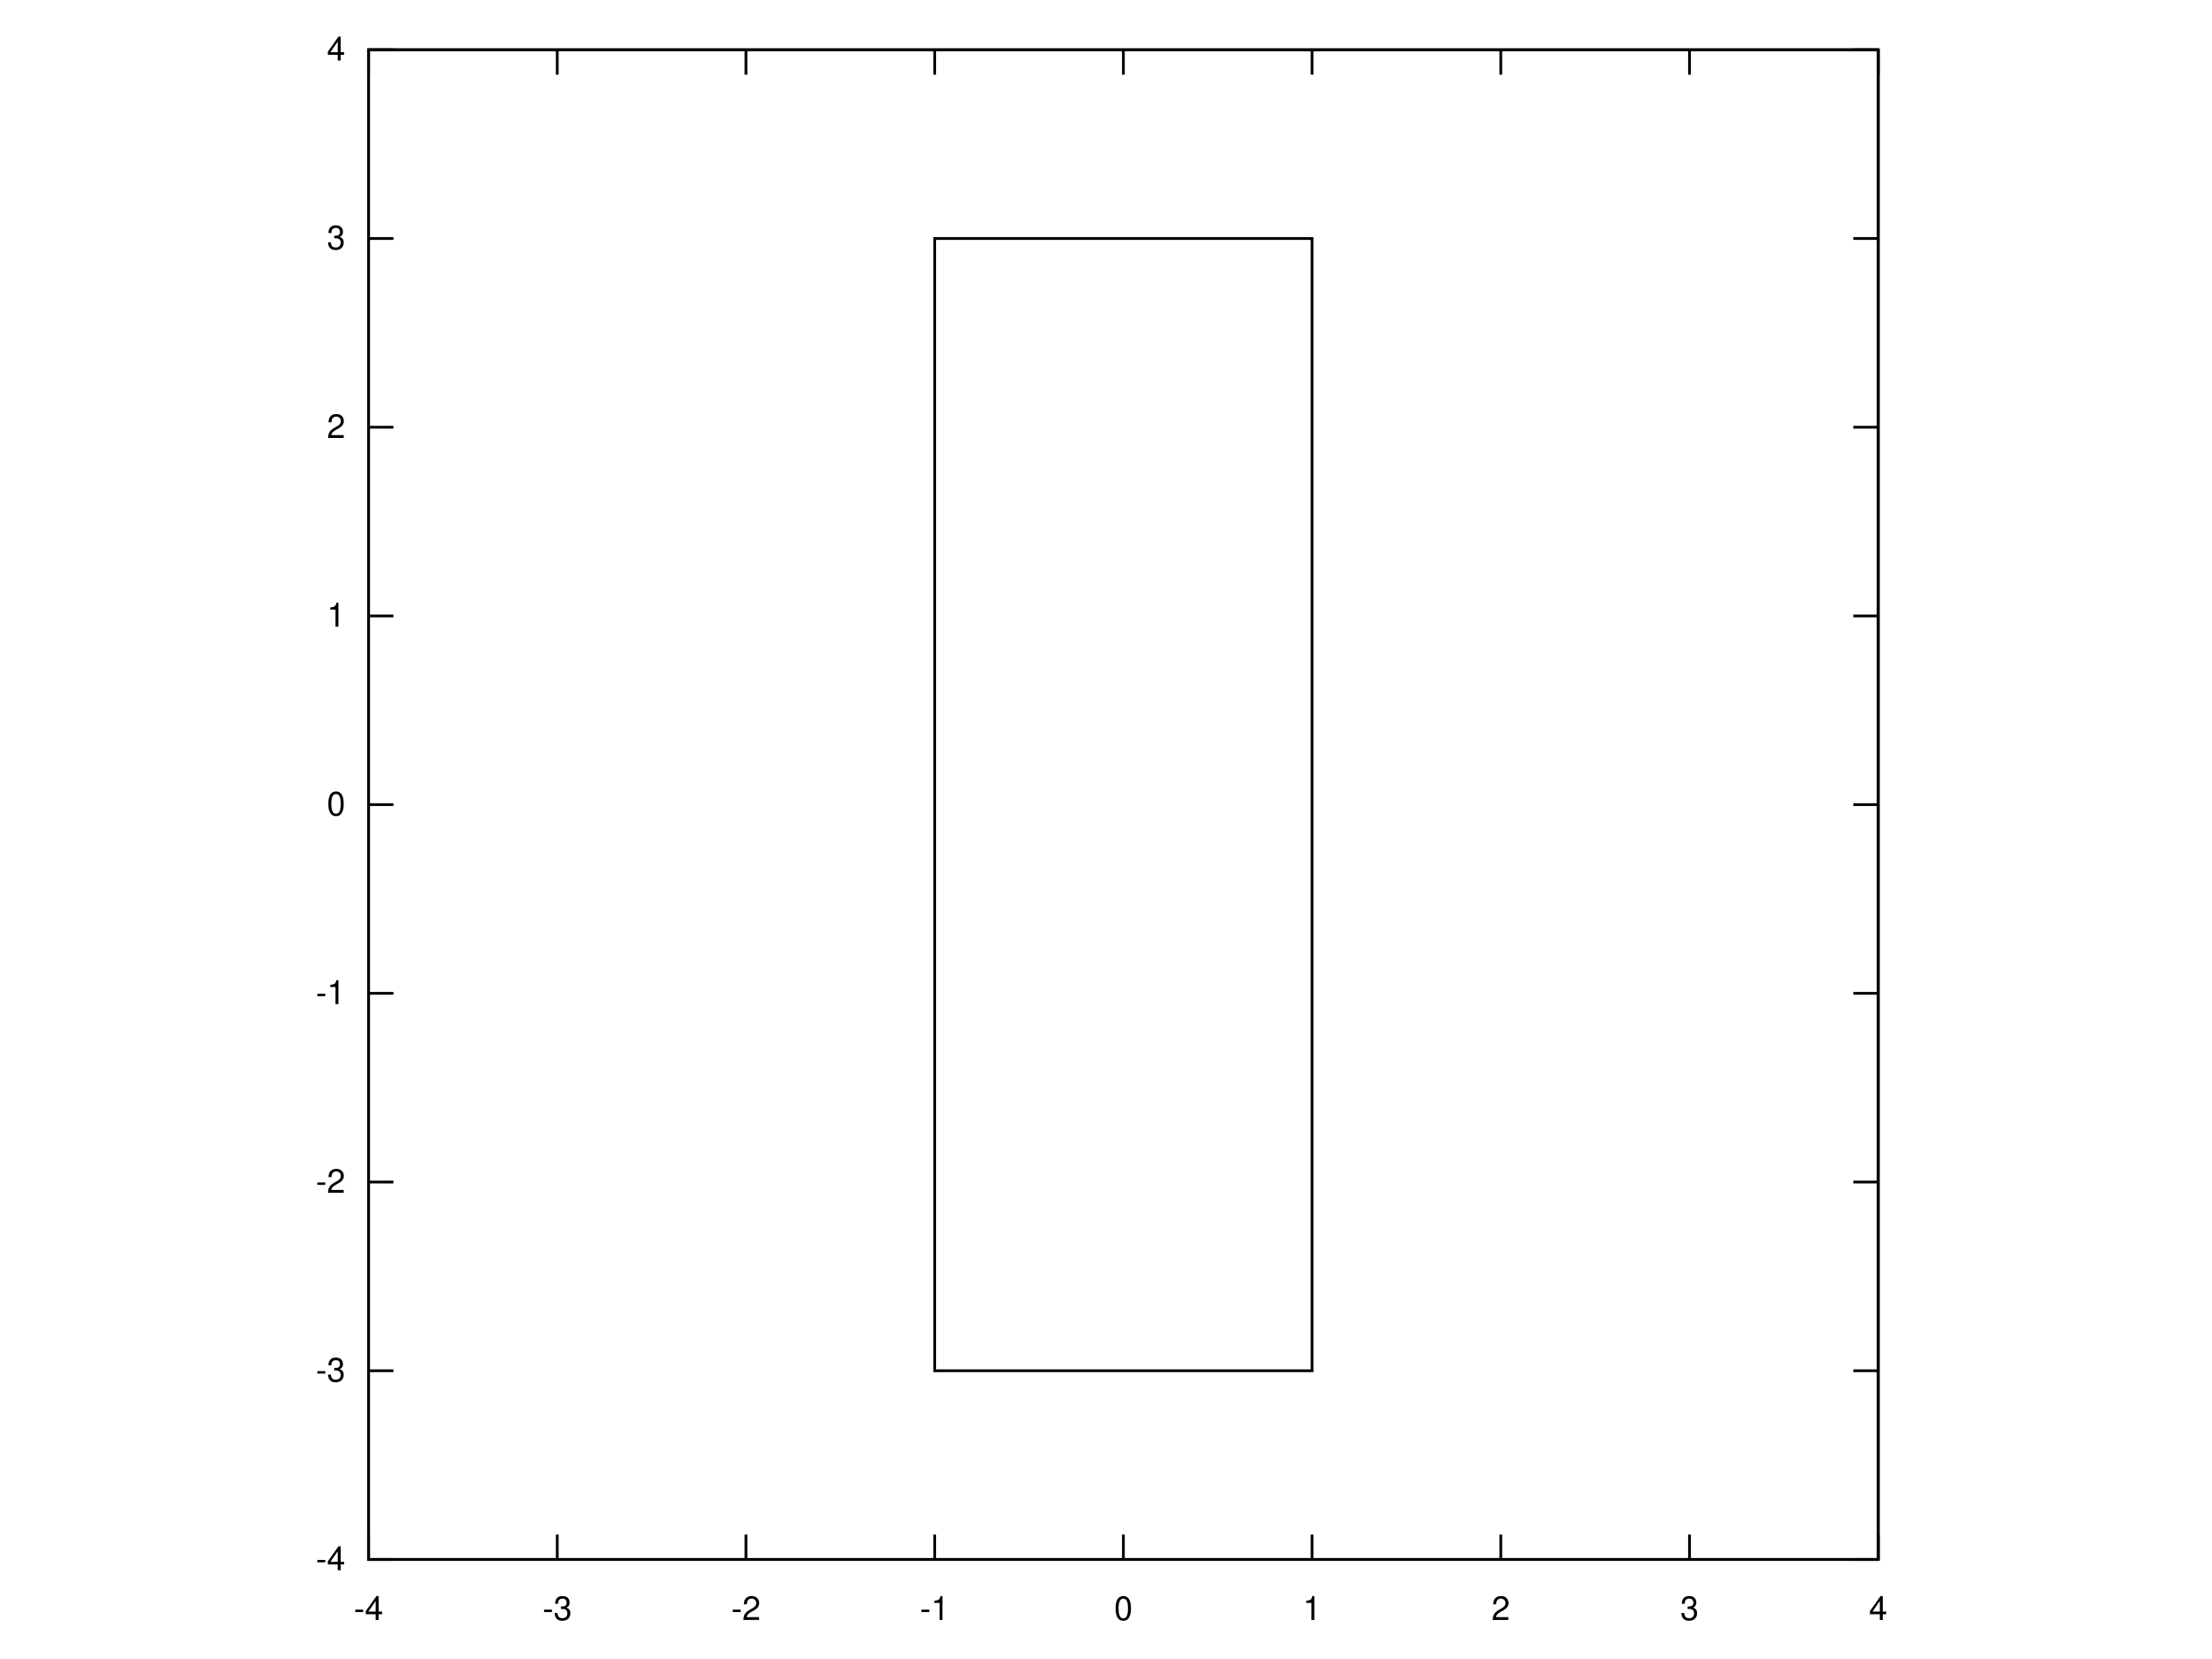
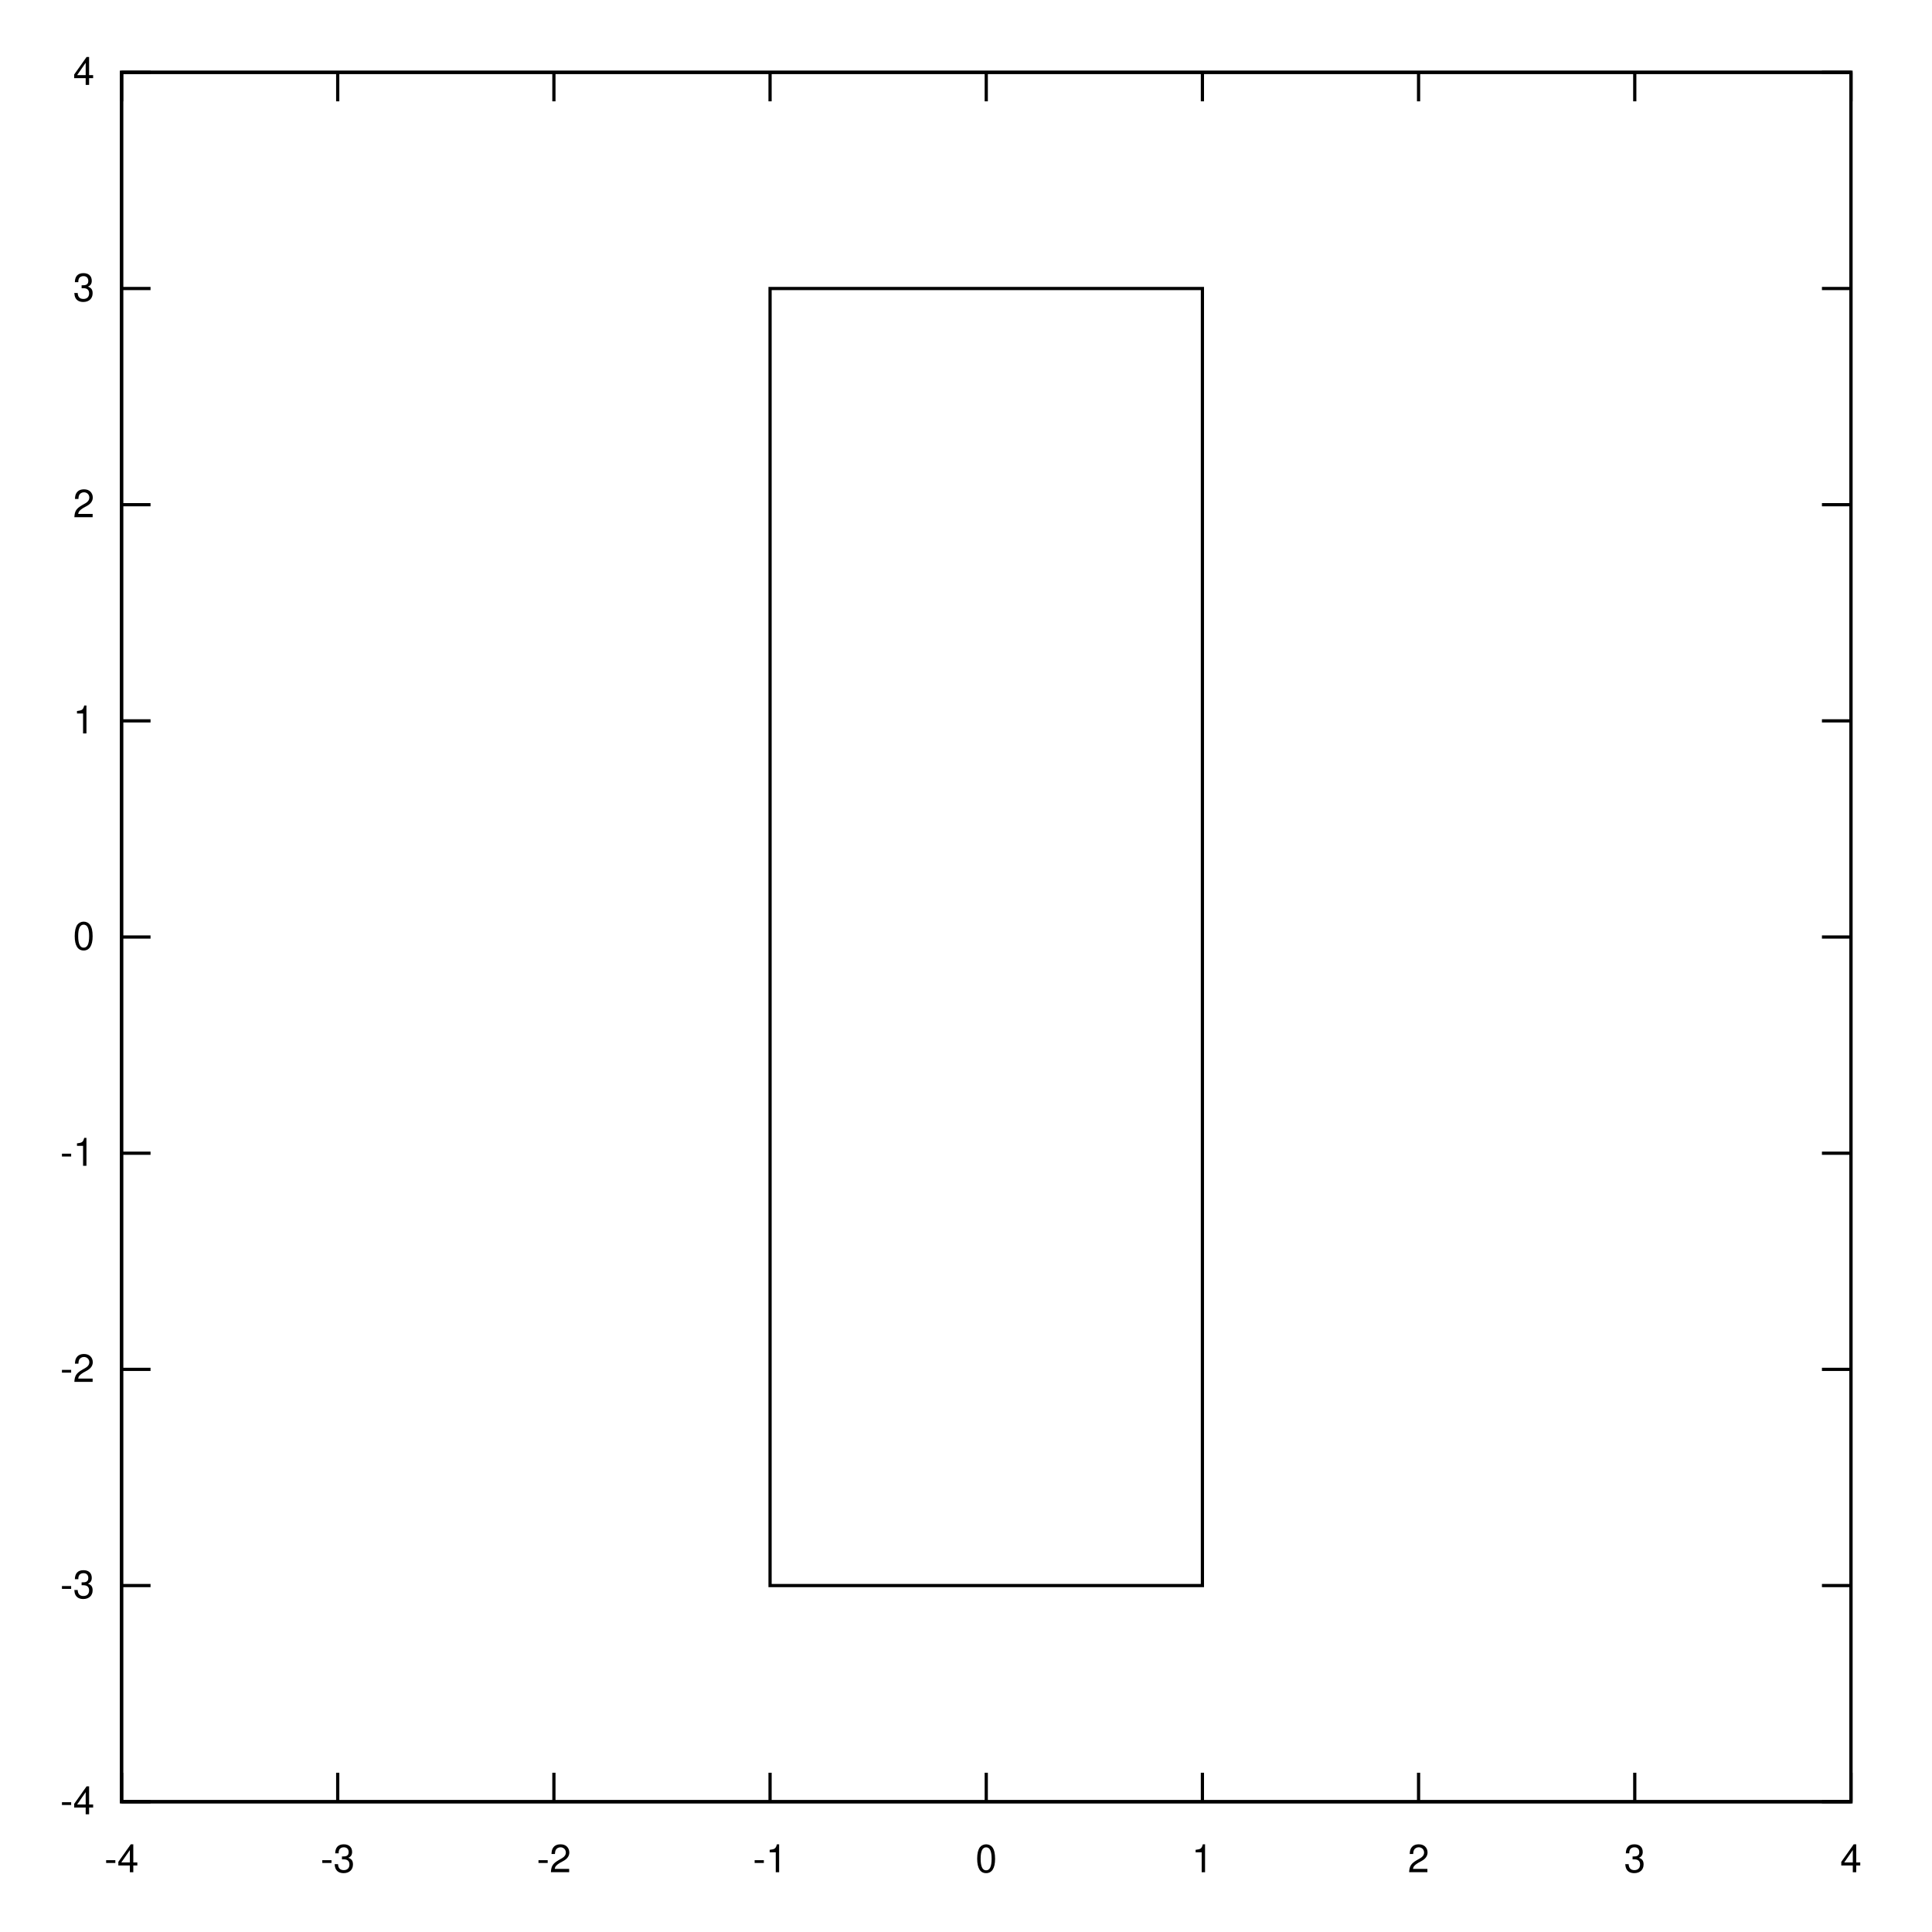
- <svg xmlns="http://www.w3.org/2000/svg" xmlns:xlink="http://www.w3.org/1999/xlink" width="800" height="600" viewBox="0 0 800 600">
+ <svg xmlns="http://www.w3.org/2000/svg" xmlns:xlink="http://www.w3.org/1999/xlink" width="600" height="600" viewBox="0 0 600 600">
  <g id="gnuplot_canvas">
-     <rect x="0" y="0" width="800" height="600" fill="none" />
+     <rect x="0" y="0" width="600" height="600" fill="none" />
    <defs>
      <circle id="gpDot" r="0.5" stroke-width="0.5" stroke="currentColor" />
      <path id="gpPt0" stroke-width="0.222" stroke="currentColor" d="M-1,0 h2 M0,-1 v2" />
      <path id="gpPt1" stroke-width="0.222" stroke="currentColor" d="M-1,-1 L1,1 M1,-1 L-1,1" />
      <path id="gpPt2" stroke-width="0.222" stroke="currentColor" d="M-1,0 L1,0 M0,-1 L0,1 M-1,-1 L1,1 M-1,1 L1,-1" />
      <rect id="gpPt3" stroke-width="0.222" stroke="currentColor" x="-1" y="-1" width="2" height="2" />
      <rect id="gpPt4" stroke-width="0.222" stroke="currentColor" fill="currentColor" x="-1" y="-1" width="2" height="2" />
      <circle id="gpPt5" stroke-width="0.222" stroke="currentColor" cx="0" cy="0" r="1" />
      <use xlink:href="#gpPt5" id="gpPt6" fill="currentColor" stroke="none" />
      <path id="gpPt7" stroke-width="0.222" stroke="currentColor" d="M0,-1.33 L-1.33,0.67 L1.33,0.67 z" />
      <use xlink:href="#gpPt7" id="gpPt8" fill="currentColor" stroke="none" />
      <use xlink:href="#gpPt7" id="gpPt9" stroke="currentColor" transform="rotate(180)" />
      <use xlink:href="#gpPt9" id="gpPt10" fill="currentColor" stroke="none" />
      <use xlink:href="#gpPt3" id="gpPt11" stroke="currentColor" transform="rotate(45)" />
      <use xlink:href="#gpPt11" id="gpPt12" fill="currentColor" stroke="none" />
      <path id="gpPt13" stroke-width="0.222" stroke="currentColor" d="M0,1.330 L1.265,0.411 L0.782,-1.067 L-0.782,-1.076 L-1.265,0.411 z" />
      <use xlink:href="#gpPt13" id="gpPt14" fill="currentColor" stroke="none" />
      <filter id="textbox" filterUnits="objectBoundingBox" x="0" y="0" height="1" width="1">
        <feFlood flood-color="white" flood-opacity="1" result="bgnd" />
        <feComposite in="SourceGraphic" in2="bgnd" operator="atop" />
      </filter>
      <filter id="greybox" filterUnits="objectBoundingBox" x="0" y="0" height="1" width="1">
        <feFlood flood-color="lightgrey" flood-opacity="1" result="grey" />
        <feComposite in="SourceGraphic" in2="grey" operator="atop" />
      </filter>
    </defs>
    <g fill="none" color="white" stroke="currentColor" stroke-width="1.00" stroke-linecap="butt" stroke-linejoin="miter">
</g>
    <g fill="none" color="black" stroke="currentColor" stroke-width="1.00" stroke-linecap="butt" stroke-linejoin="miter">
-       <path stroke="rgb(  0,   0,   0)" d="M133.29,564.00 L142.29,564.00 M679.28,564.00 L670.28,564.00  " />
-       <g transform="translate(124.90,567.90)" stroke="none" fill="rgb(0,0,0)" font-family="Helvetica" font-size="12.00" text-anchor="end">
+       <path stroke="rgb(  0,   0,   0)" d="M37.75,559.54 L46.75,559.54 M574.82,559.54 L565.82,559.54  " />
+       <g transform="translate(29.36,563.44)" stroke="none" fill="rgb(0,0,0)" font-family="Helvetica" font-size="12.00" text-anchor="end">
        <text>
          <tspan font-family="Helvetica">-4</tspan>
        </text>
      </g>
    </g>
    <g fill="none" color="black" stroke="currentColor" stroke-width="1.00" stroke-linecap="butt" stroke-linejoin="miter">
-       <path stroke="rgb(  0,   0,   0)" d="M133.29,495.75 L142.29,495.75 M679.28,495.75 L670.28,495.75  " />
-       <g transform="translate(124.90,499.65)" stroke="none" fill="rgb(0,0,0)" font-family="Helvetica" font-size="12.00" text-anchor="end">
+       <path stroke="rgb(  0,   0,   0)" d="M37.75,492.41 L46.75,492.41 M574.82,492.41 L565.82,492.41  " />
+       <g transform="translate(29.36,496.31)" stroke="none" fill="rgb(0,0,0)" font-family="Helvetica" font-size="12.00" text-anchor="end">
        <text>
          <tspan font-family="Helvetica">-3</tspan>
        </text>
      </g>
    </g>
    <g fill="none" color="black" stroke="currentColor" stroke-width="1.00" stroke-linecap="butt" stroke-linejoin="miter">
-       <path stroke="rgb(  0,   0,   0)" d="M133.29,427.50 L142.29,427.50 M679.28,427.50 L670.28,427.50  " />
-       <g transform="translate(124.90,431.40)" stroke="none" fill="rgb(0,0,0)" font-family="Helvetica" font-size="12.00" text-anchor="end">
+       <path stroke="rgb(  0,   0,   0)" d="M37.75,425.27 L46.75,425.27 M574.82,425.27 L565.82,425.27  " />
+       <g transform="translate(29.36,429.17)" stroke="none" fill="rgb(0,0,0)" font-family="Helvetica" font-size="12.00" text-anchor="end">
        <text>
          <tspan font-family="Helvetica">-2</tspan>
        </text>
      </g>
    </g>
    <g fill="none" color="black" stroke="currentColor" stroke-width="1.00" stroke-linecap="butt" stroke-linejoin="miter">
-       <path stroke="rgb(  0,   0,   0)" d="M133.29,359.25 L142.29,359.25 M679.28,359.25 L670.28,359.25  " />
-       <g transform="translate(124.90,363.15)" stroke="none" fill="rgb(0,0,0)" font-family="Helvetica" font-size="12.00" text-anchor="end">
+       <path stroke="rgb(  0,   0,   0)" d="M37.75,358.14 L46.75,358.14 M574.82,358.14 L565.82,358.14  " />
+       <g transform="translate(29.36,362.04)" stroke="none" fill="rgb(0,0,0)" font-family="Helvetica" font-size="12.00" text-anchor="end">
        <text>
          <tspan font-family="Helvetica">-1</tspan>
        </text>
      </g>
    </g>
    <g fill="none" color="black" stroke="currentColor" stroke-width="1.00" stroke-linecap="butt" stroke-linejoin="miter">
-       <path stroke="rgb(  0,   0,   0)" d="M133.29,291.00 L142.29,291.00 M679.28,291.00 L670.28,291.00  " />
-       <g transform="translate(124.90,294.90)" stroke="none" fill="rgb(0,0,0)" font-family="Helvetica" font-size="12.00" text-anchor="end">
+       <path stroke="rgb(  0,   0,   0)" d="M37.75,291.00 L46.75,291.00 M574.82,291.00 L565.82,291.00  " />
+       <g transform="translate(29.36,294.90)" stroke="none" fill="rgb(0,0,0)" font-family="Helvetica" font-size="12.00" text-anchor="end">
        <text>
          <tspan font-family="Helvetica"> 0</tspan>
        </text>
      </g>
    </g>
    <g fill="none" color="black" stroke="currentColor" stroke-width="1.00" stroke-linecap="butt" stroke-linejoin="miter">
-       <path stroke="rgb(  0,   0,   0)" d="M133.29,222.76 L142.29,222.76 M679.28,222.76 L670.28,222.76  " />
-       <g transform="translate(124.90,226.66)" stroke="none" fill="rgb(0,0,0)" font-family="Helvetica" font-size="12.00" text-anchor="end">
+       <path stroke="rgb(  0,   0,   0)" d="M37.75,223.87 L46.75,223.87 M574.82,223.87 L565.82,223.87  " />
+       <g transform="translate(29.36,227.77)" stroke="none" fill="rgb(0,0,0)" font-family="Helvetica" font-size="12.00" text-anchor="end">
        <text>
          <tspan font-family="Helvetica"> 1</tspan>
        </text>
      </g>
    </g>
    <g fill="none" color="black" stroke="currentColor" stroke-width="1.00" stroke-linecap="butt" stroke-linejoin="miter">
-       <path stroke="rgb(  0,   0,   0)" d="M133.29,154.51 L142.29,154.51 M679.28,154.51 L670.28,154.51  " />
-       <g transform="translate(124.90,158.41)" stroke="none" fill="rgb(0,0,0)" font-family="Helvetica" font-size="12.00" text-anchor="end">
+       <path stroke="rgb(  0,   0,   0)" d="M37.75,156.74 L46.75,156.74 M574.82,156.74 L565.82,156.74  " />
+       <g transform="translate(29.36,160.64)" stroke="none" fill="rgb(0,0,0)" font-family="Helvetica" font-size="12.00" text-anchor="end">
        <text>
          <tspan font-family="Helvetica"> 2</tspan>
        </text>
      </g>
    </g>
    <g fill="none" color="black" stroke="currentColor" stroke-width="1.00" stroke-linecap="butt" stroke-linejoin="miter">
-       <path stroke="rgb(  0,   0,   0)" d="M133.29,86.26 L142.29,86.26 M679.28,86.26 L670.28,86.26  " />
-       <g transform="translate(124.90,90.16)" stroke="none" fill="rgb(0,0,0)" font-family="Helvetica" font-size="12.00" text-anchor="end">
+       <path stroke="rgb(  0,   0,   0)" d="M37.75,89.60 L46.75,89.60 M574.82,89.60 L565.82,89.60  " />
+       <g transform="translate(29.36,93.50)" stroke="none" fill="rgb(0,0,0)" font-family="Helvetica" font-size="12.00" text-anchor="end">
        <text>
          <tspan font-family="Helvetica"> 3</tspan>
        </text>
      </g>
    </g>
    <g fill="none" color="black" stroke="currentColor" stroke-width="1.00" stroke-linecap="butt" stroke-linejoin="miter">
-       <path stroke="rgb(  0,   0,   0)" d="M133.29,18.01 L142.29,18.01 M679.28,18.01 L670.28,18.01  " />
-       <g transform="translate(124.90,21.91)" stroke="none" fill="rgb(0,0,0)" font-family="Helvetica" font-size="12.00" text-anchor="end">
+       <path stroke="rgb(  0,   0,   0)" d="M37.75,22.47 L46.75,22.47 M574.82,22.47 L565.82,22.47  " />
+       <g transform="translate(29.36,26.37)" stroke="none" fill="rgb(0,0,0)" font-family="Helvetica" font-size="12.00" text-anchor="end">
        <text>
          <tspan font-family="Helvetica"> 4</tspan>
        </text>
      </g>
    </g>
    <g fill="none" color="black" stroke="currentColor" stroke-width="1.00" stroke-linecap="butt" stroke-linejoin="miter">
-       <path stroke="rgb(  0,   0,   0)" d="M133.29,564.00 L133.29,555.00 M133.29,18.01 L133.29,27.01  " />
-       <g transform="translate(133.29,585.90)" stroke="none" fill="rgb(0,0,0)" font-family="Helvetica" font-size="12.00" text-anchor="middle">
+       <path stroke="rgb(  0,   0,   0)" d="M37.75,559.54 L37.75,550.54 M37.75,22.47 L37.75,31.47  " />
+       <g transform="translate(37.75,581.44)" stroke="none" fill="rgb(0,0,0)" font-family="Helvetica" font-size="12.00" text-anchor="middle">
        <text>
          <tspan font-family="Helvetica">-4</tspan>
        </text>
      </g>
    </g>
    <g fill="none" color="black" stroke="currentColor" stroke-width="1.00" stroke-linecap="butt" stroke-linejoin="miter">
-       <path stroke="rgb(  0,   0,   0)" d="M201.54,564.00 L201.54,555.00 M201.54,18.01 L201.54,27.01  " />
-       <g transform="translate(201.54,585.90)" stroke="none" fill="rgb(0,0,0)" font-family="Helvetica" font-size="12.00" text-anchor="middle">
+       <path stroke="rgb(  0,   0,   0)" d="M104.88,559.54 L104.88,550.54 M104.88,22.47 L104.88,31.47  " />
+       <g transform="translate(104.88,581.44)" stroke="none" fill="rgb(0,0,0)" font-family="Helvetica" font-size="12.00" text-anchor="middle">
        <text>
          <tspan font-family="Helvetica">-3</tspan>
        </text>
      </g>
    </g>
    <g fill="none" color="black" stroke="currentColor" stroke-width="1.00" stroke-linecap="butt" stroke-linejoin="miter">
-       <path stroke="rgb(  0,   0,   0)" d="M269.79,564.00 L269.79,555.00 M269.79,18.01 L269.79,27.01  " />
-       <g transform="translate(269.79,585.90)" stroke="none" fill="rgb(0,0,0)" font-family="Helvetica" font-size="12.00" text-anchor="middle">
+       <path stroke="rgb(  0,   0,   0)" d="M172.02,559.54 L172.02,550.54 M172.02,22.47 L172.02,31.47  " />
+       <g transform="translate(172.02,581.44)" stroke="none" fill="rgb(0,0,0)" font-family="Helvetica" font-size="12.00" text-anchor="middle">
        <text>
          <tspan font-family="Helvetica">-2</tspan>
        </text>
      </g>
    </g>
    <g fill="none" color="black" stroke="currentColor" stroke-width="1.00" stroke-linecap="butt" stroke-linejoin="miter">
-       <path stroke="rgb(  0,   0,   0)" d="M338.04,564.00 L338.04,555.00 M338.04,18.01 L338.04,27.01  " />
-       <g transform="translate(338.04,585.90)" stroke="none" fill="rgb(0,0,0)" font-family="Helvetica" font-size="12.00" text-anchor="middle">
+       <path stroke="rgb(  0,   0,   0)" d="M239.15,559.54 L239.15,550.54 M239.15,22.47 L239.15,31.47  " />
+       <g transform="translate(239.15,581.44)" stroke="none" fill="rgb(0,0,0)" font-family="Helvetica" font-size="12.00" text-anchor="middle">
        <text>
          <tspan font-family="Helvetica">-1</tspan>
        </text>
      </g>
    </g>
    <g fill="none" color="black" stroke="currentColor" stroke-width="1.00" stroke-linecap="butt" stroke-linejoin="miter">
-       <path stroke="rgb(  0,   0,   0)" d="M406.29,564.00 L406.29,555.00 M406.29,18.01 L406.29,27.01  " />
-       <g transform="translate(406.29,585.90)" stroke="none" fill="rgb(0,0,0)" font-family="Helvetica" font-size="12.00" text-anchor="middle">
+       <path stroke="rgb(  0,   0,   0)" d="M306.29,559.54 L306.29,550.54 M306.29,22.47 L306.29,31.47  " />
+       <g transform="translate(306.29,581.44)" stroke="none" fill="rgb(0,0,0)" font-family="Helvetica" font-size="12.00" text-anchor="middle">
        <text>
          <tspan font-family="Helvetica"> 0</tspan>
        </text>
      </g>
    </g>
    <g fill="none" color="black" stroke="currentColor" stroke-width="1.00" stroke-linecap="butt" stroke-linejoin="miter">
-       <path stroke="rgb(  0,   0,   0)" d="M474.53,564.00 L474.53,555.00 M474.53,18.01 L474.53,27.01  " />
-       <g transform="translate(474.53,585.90)" stroke="none" fill="rgb(0,0,0)" font-family="Helvetica" font-size="12.00" text-anchor="middle">
+       <path stroke="rgb(  0,   0,   0)" d="M373.42,559.54 L373.42,550.54 M373.42,22.47 L373.42,31.47  " />
+       <g transform="translate(373.42,581.44)" stroke="none" fill="rgb(0,0,0)" font-family="Helvetica" font-size="12.00" text-anchor="middle">
        <text>
          <tspan font-family="Helvetica"> 1</tspan>
        </text>
      </g>
    </g>
    <g fill="none" color="black" stroke="currentColor" stroke-width="1.00" stroke-linecap="butt" stroke-linejoin="miter">
-       <path stroke="rgb(  0,   0,   0)" d="M542.78,564.00 L542.78,555.00 M542.78,18.01 L542.78,27.01  " />
-       <g transform="translate(542.78,585.90)" stroke="none" fill="rgb(0,0,0)" font-family="Helvetica" font-size="12.00" text-anchor="middle">
+       <path stroke="rgb(  0,   0,   0)" d="M440.55,559.54 L440.55,550.54 M440.55,22.47 L440.55,31.47  " />
+       <g transform="translate(440.55,581.44)" stroke="none" fill="rgb(0,0,0)" font-family="Helvetica" font-size="12.00" text-anchor="middle">
        <text>
          <tspan font-family="Helvetica"> 2</tspan>
        </text>
      </g>
    </g>
    <g fill="none" color="black" stroke="currentColor" stroke-width="1.00" stroke-linecap="butt" stroke-linejoin="miter">
-       <path stroke="rgb(  0,   0,   0)" d="M611.03,564.00 L611.03,555.00 M611.03,18.01 L611.03,27.01  " />
-       <g transform="translate(611.03,585.90)" stroke="none" fill="rgb(0,0,0)" font-family="Helvetica" font-size="12.00" text-anchor="middle">
+       <path stroke="rgb(  0,   0,   0)" d="M507.69,559.54 L507.69,550.54 M507.69,22.47 L507.69,31.47  " />
+       <g transform="translate(507.69,581.44)" stroke="none" fill="rgb(0,0,0)" font-family="Helvetica" font-size="12.00" text-anchor="middle">
        <text>
          <tspan font-family="Helvetica"> 3</tspan>
        </text>
      </g>
    </g>
    <g fill="none" color="black" stroke="currentColor" stroke-width="1.00" stroke-linecap="butt" stroke-linejoin="miter">
-       <path stroke="rgb(  0,   0,   0)" d="M679.28,564.00 L679.28,555.00 M679.28,18.01 L679.28,27.01  " />
-       <g transform="translate(679.28,585.90)" stroke="none" fill="rgb(0,0,0)" font-family="Helvetica" font-size="12.00" text-anchor="middle">
+       <path stroke="rgb(  0,   0,   0)" d="M574.82,559.54 L574.82,550.54 M574.82,22.47 L574.82,31.47  " />
+       <g transform="translate(574.82,581.44)" stroke="none" fill="rgb(0,0,0)" font-family="Helvetica" font-size="12.00" text-anchor="middle">
        <text>
          <tspan font-family="Helvetica"> 4</tspan>
        </text>
      </g>
    </g>
    <g fill="none" color="black" stroke="currentColor" stroke-width="1.00" stroke-linecap="butt" stroke-linejoin="miter">
</g>
    <g fill="none" color="black" stroke="currentColor" stroke-width="1.00" stroke-linecap="butt" stroke-linejoin="miter">
-       <path stroke="rgb(  0,   0,   0)" d="M133.29,18.01 L133.29,564.00 L679.28,564.00 L679.28,18.01 L133.29,18.01 Z  " />
+       <path stroke="rgb(  0,   0,   0)" d="M37.75,22.47 L37.75,559.54 L574.82,559.54 L574.82,22.47 L37.75,22.47 Z  " />
    </g>
    <g fill="none" color="black" stroke="currentColor" stroke-width="1.00" stroke-linecap="butt" stroke-linejoin="miter">
      <g stroke="none" shape-rendering="crispEdges">
-         <polygon fill="rgb(255, 255, 255)" points="338.04,495.75 474.53,495.75 474.53,86.26 338.04,86.26 " />
-       </g>
-       <path stroke="black" d="M338.04,495.75 L338.04,86.26 L474.53,86.26 L474.53,495.75 L338.04,495.75 Z  " />
+         <polygon fill="rgb(255, 255, 255)" points="239.15,492.41 373.42,492.41 373.42,89.60 239.15,89.60 " />
+       </g>
+       <path stroke="black" d="M239.15,492.41 L239.15,89.60 L373.42,89.60 L373.42,492.41 L239.15,492.41 Z  " />
    </g>
    <g fill="none" color="black" stroke="currentColor" stroke-width="1.00" stroke-linecap="butt" stroke-linejoin="miter">
</g>
    <g id="gnuplot_plot_1">
      <g fill="none" color="black" stroke="currentColor" stroke-width="1.00" stroke-linecap="butt" stroke-linejoin="miter">
</g>
    </g>
    <g fill="none" color="white" stroke="rgb(148,   0, 211)" stroke-width="2.00" stroke-linecap="butt" stroke-linejoin="miter">
</g>
    <g fill="none" color="black" stroke="currentColor" stroke-width="2.00" stroke-linecap="butt" stroke-linejoin="miter">
</g>
    <g fill="none" color="black" stroke="black" stroke-width="1.00" stroke-linecap="butt" stroke-linejoin="miter">
</g>
    <g fill="none" color="black" stroke="currentColor" stroke-width="1.00" stroke-linecap="butt" stroke-linejoin="miter">
-       <path stroke="rgb(  0,   0,   0)" d="M133.29,18.01 L133.29,564.00 L679.28,564.00 L679.28,18.01 L133.29,18.01 Z  " />
+       <path stroke="rgb(  0,   0,   0)" d="M37.75,22.47 L37.75,559.54 L574.82,559.54 L574.82,22.47 L37.75,22.47 Z  " />
    </g>
    <g fill="none" color="black" stroke="currentColor" stroke-width="1.00" stroke-linecap="butt" stroke-linejoin="miter">
</g>
  </g>
</svg>
